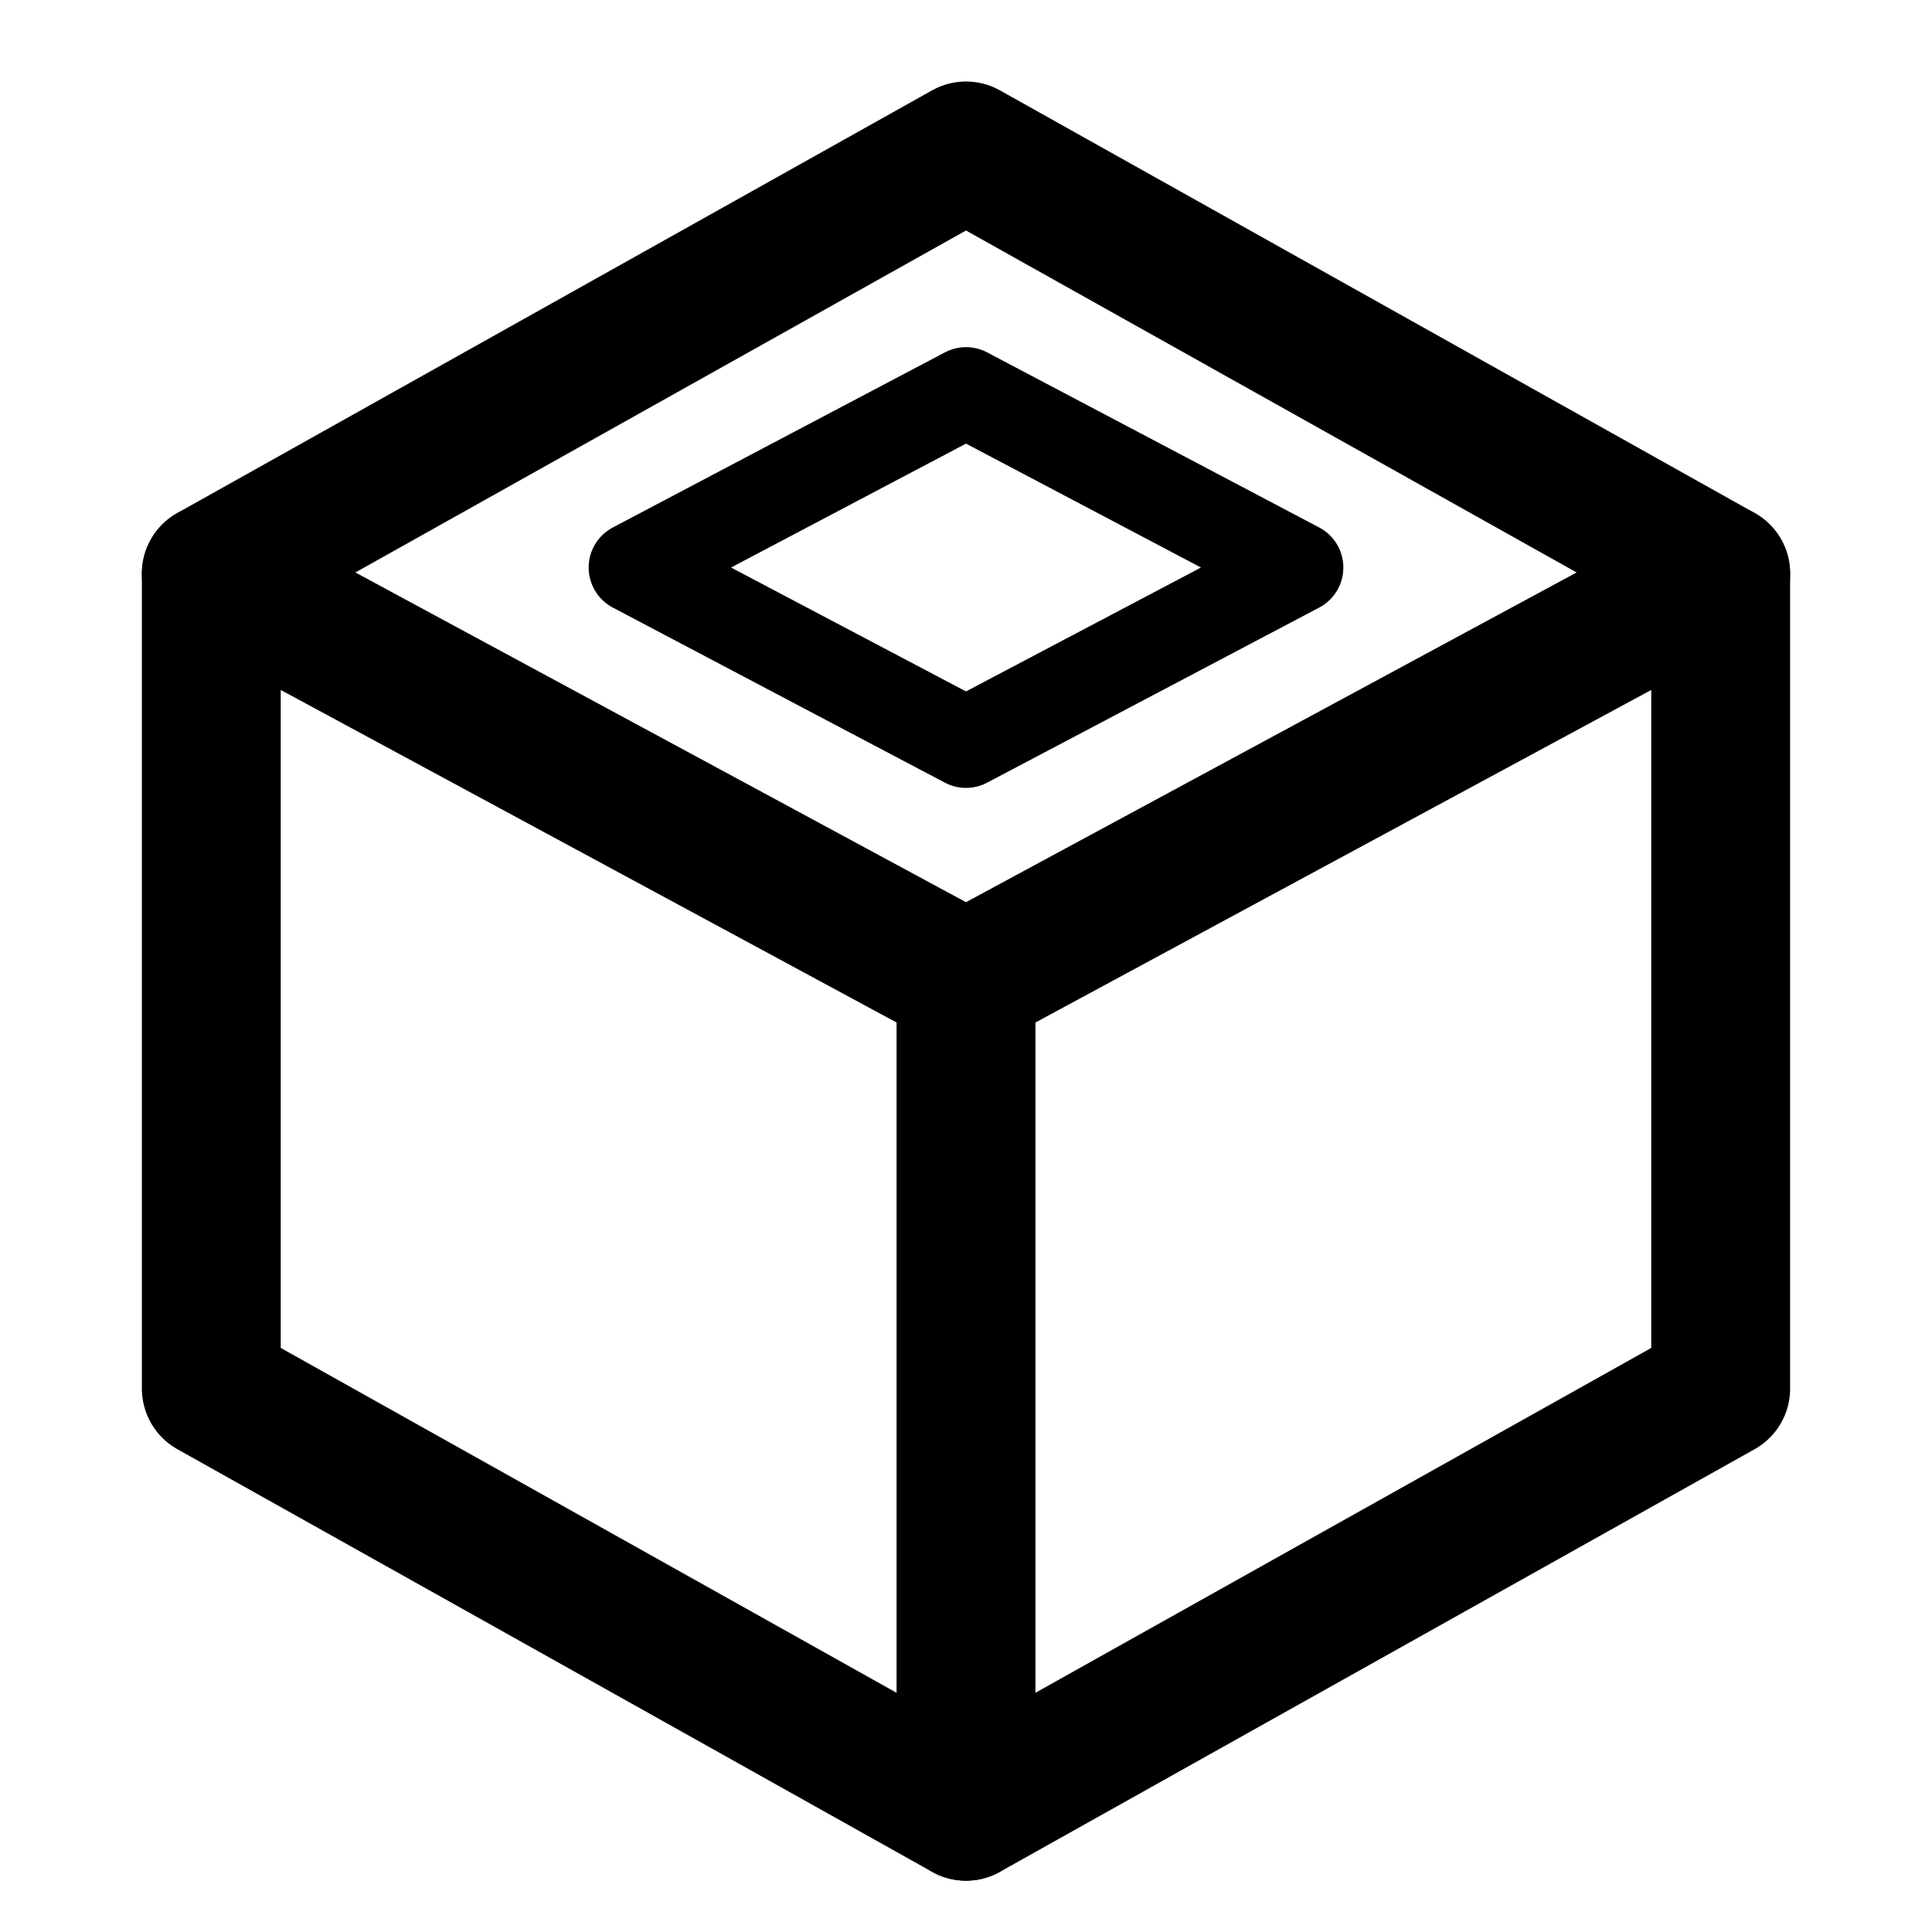
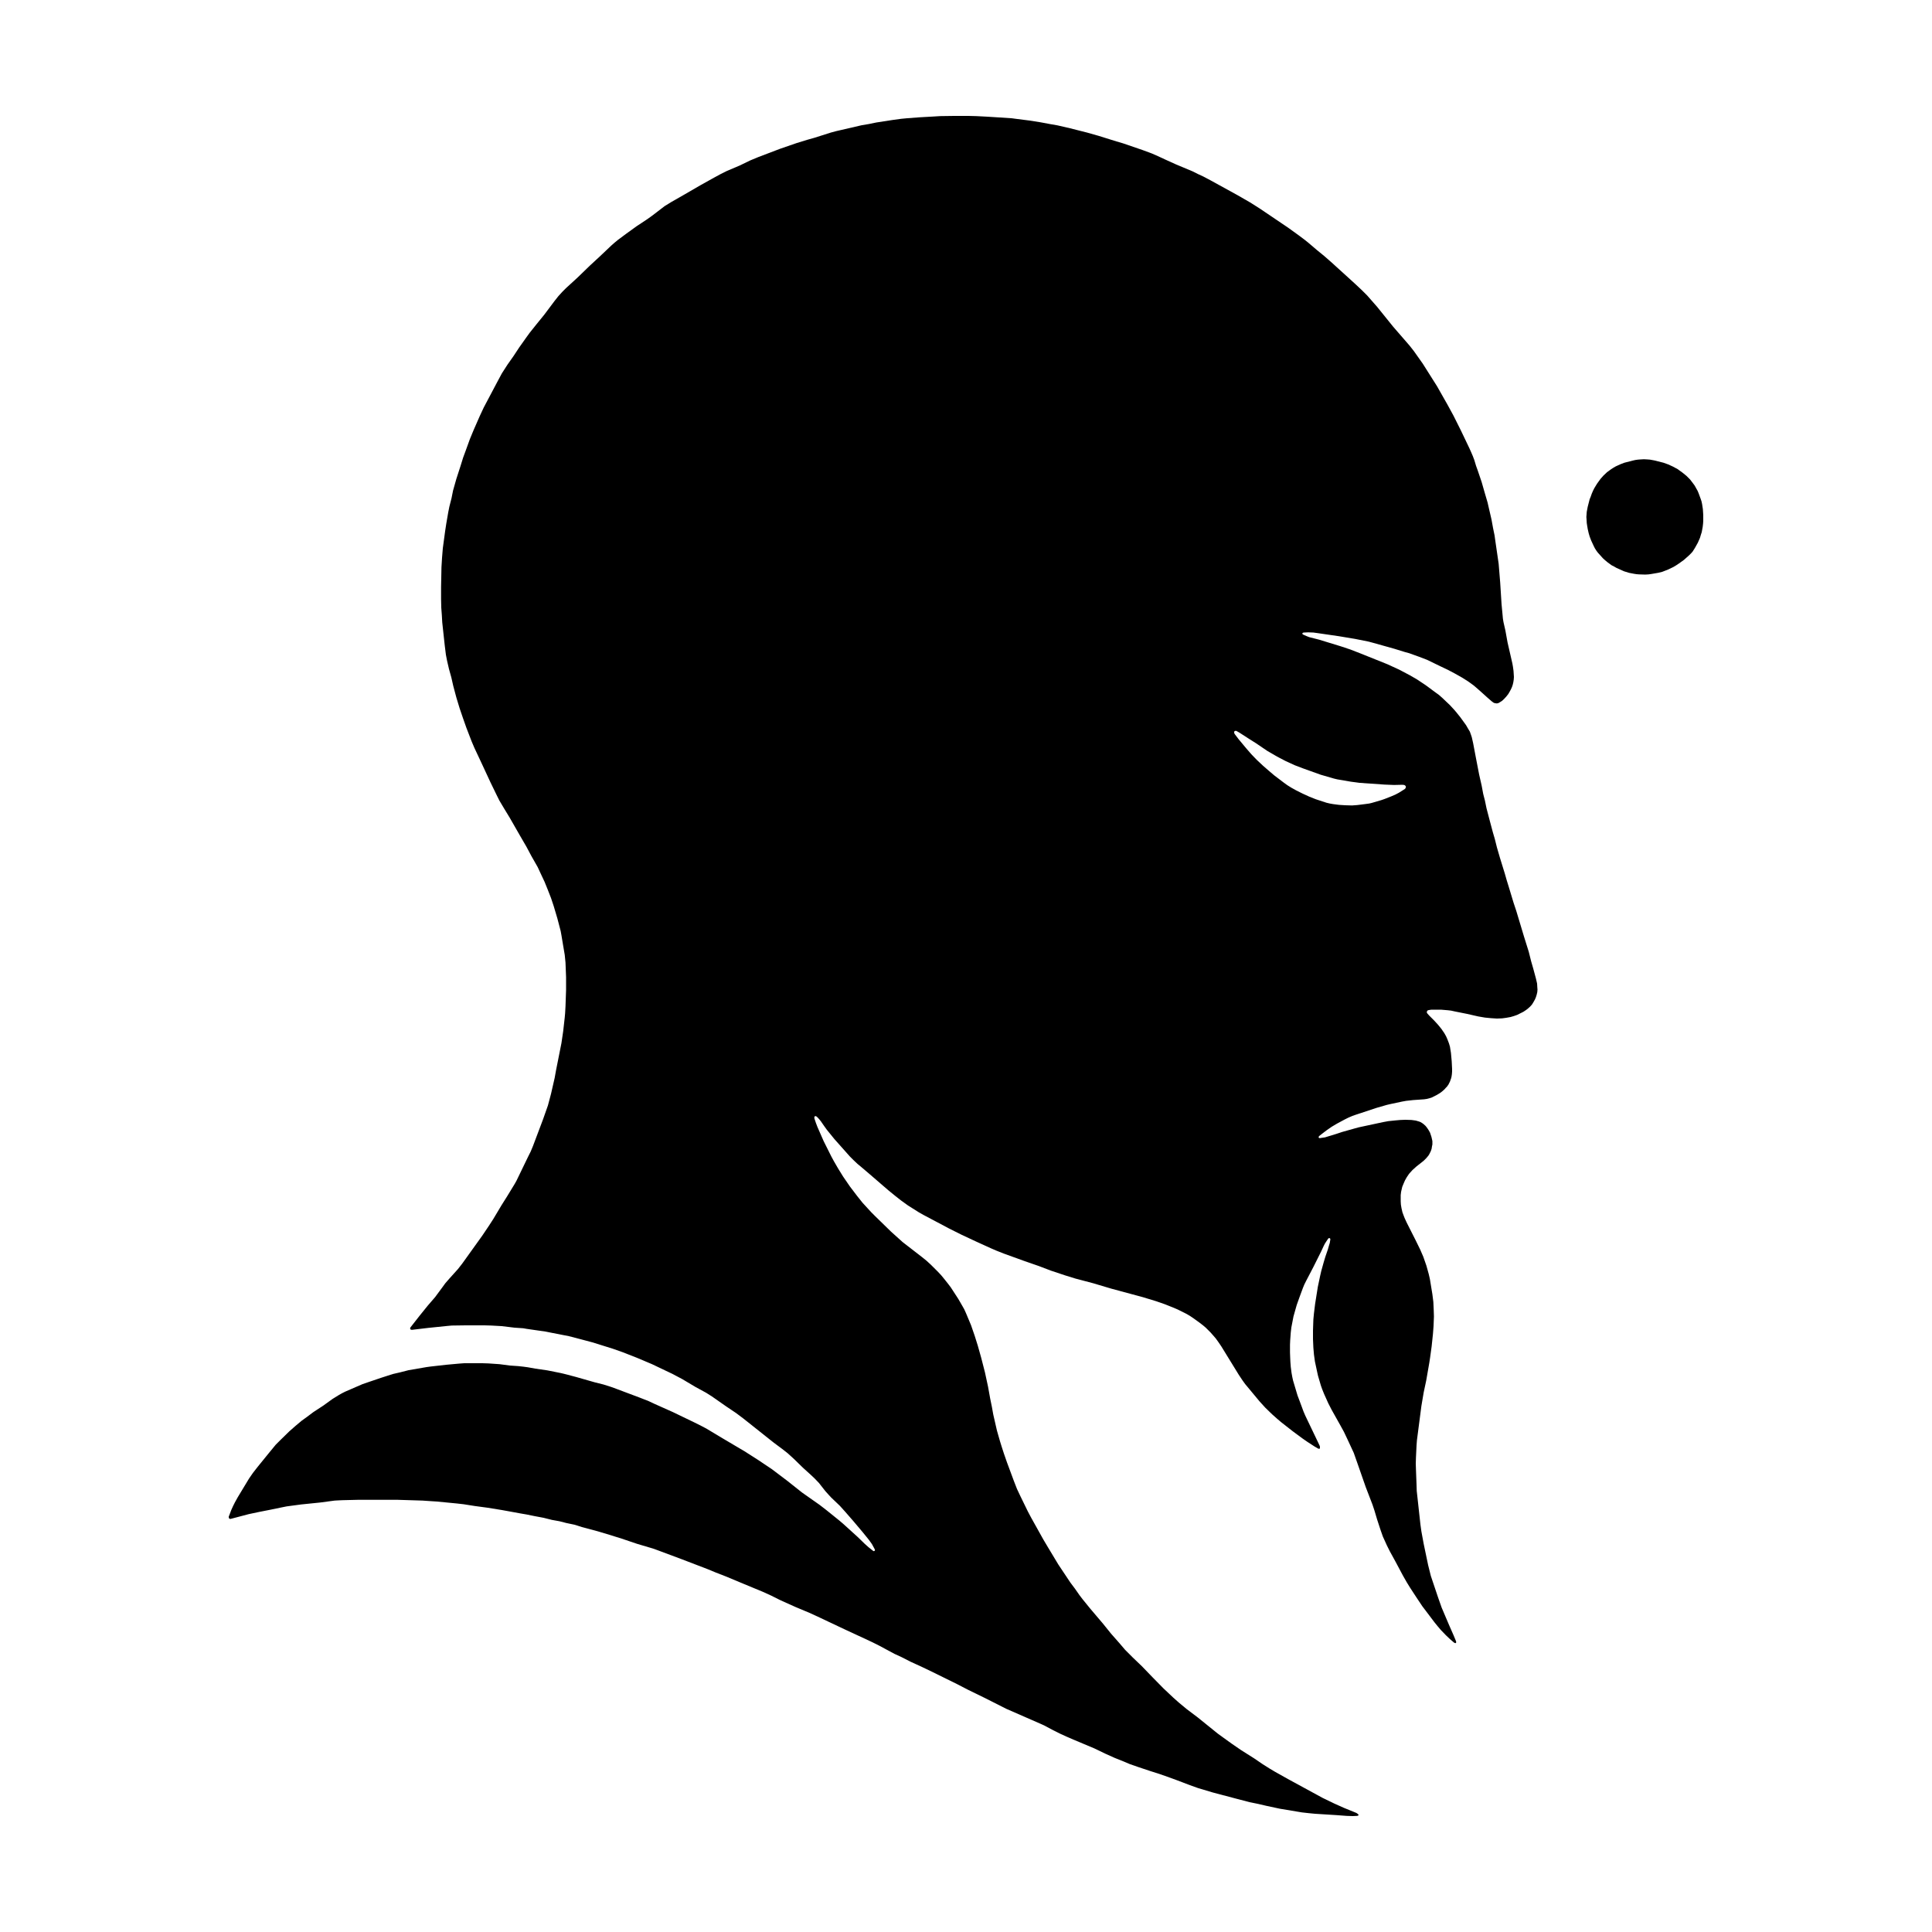
- <svg xmlns="http://www.w3.org/2000/svg" viewBox="0 0 32 32" fill="none" stroke="#000" stroke-linejoin="round" stroke-linecap="round">
-   <g stroke-width="2.3">
-     <path d="M16 2.5 L28.5 9.5 L28.5 23 L16 30 L3.5 23 L3.5 9.5 Z" />
-     <path d="M3.5 9.5 L16 16.25 L28.5 9.5" />
-     <path d="M16 16.25 L16 30" />
-   </g>
-   <path stroke-width="1.5" d="M16 6.5 L21.5 9.4 L16 12.3 L10.5 9.4 Z" />
+ <svg xmlns="http://www.w3.org/2000/svg" viewBox="0 0 100 100">
+   <path fill="#000000" fill-rule="evenodd" d="M48.34 6.03L47.62 6.07L46.95 6.12L46.64 6.15L46.20 6.21L45.36 6.34L44.97 6.42L44.61 6.48L43.53 6.73L43.27 6.79L43.01 6.86L42.16 7.13L41.77 7.24L41.22 7.41L40.38 7.70L39.25 8.13L38.84 8.30L38.28 8.57L37.62 8.85L37.30 9.01L36.95 9.20L36.25 9.59L35.44 10.06L34.74 10.46L34.40 10.67L33.76 11.16L33.51 11.34L32.95 11.71L32.41 12.10L31.98 12.42L31.81 12.56L31.64 12.71L31.06 13.26L30.53 13.75L29.89 14.37L29.30 14.91L29.11 15.10L28.90 15.33L28.71 15.57L28.17 16.29L27.78 16.77L27.42 17.22L27.26 17.44L26.87 17.99L26.58 18.43L26.27 18.87L25.98 19.32L25.77 19.71L25.04 21.09L24.83 21.54L24.51 22.27L24.32 22.73L24.11 23.31L23.97 23.69L23.84 24.11L23.62 24.79L23.45 25.39L23.37 25.79L23.26 26.22L23.20 26.52L23.10 27.10L23.04 27.49L22.92 28.38L22.88 28.87L22.85 29.36L22.84 29.89L22.83 30.38L22.83 31.01L22.84 31.45L22.87 31.85L22.89 32.21L23.02 33.41L23.08 33.89L23.14 34.20L23.24 34.63L23.36 35.06L23.46 35.50L23.62 36.10L23.79 36.66L23.96 37.16L24.14 37.67L24.41 38.37L24.55 38.70L24.93 39.51L25.38 40.48L25.73 41.20L25.85 41.44L26.10 41.86L26.38 42.32L26.89 43.21L27.25 43.83L27.50 44.30L27.83 44.88L27.96 45.16L28.19 45.65L28.34 46.02L28.52 46.48L28.66 46.90L28.85 47.54L29.02 48.19L29.06 48.41L29.14 48.89L29.23 49.42L29.27 49.82L29.30 50.58L29.30 51.24L29.27 52.09L29.25 52.45L29.23 52.67L29.15 53.38L29.06 53.99L28.78 55.40L28.71 55.79L28.52 56.62L28.36 57.22L28.11 57.93L27.59 59.31L27.47 59.60L27.33 59.88L26.73 61.12L26.64 61.28L26.25 61.92L25.96 62.38L25.53 63.10L25.31 63.44L24.96 63.96L23.92 65.41L23.70 65.69L23.25 66.19L23.05 66.42L22.89 66.64L22.52 67.14L22.14 67.58L21.72 68.10L21.36 68.56L21.25 68.70L21.23 68.74L21.23 68.78L21.26 68.82L21.30 68.83L21.34 68.83L22.18 68.73L23.16 68.63L23.38 68.61L24.10 68.60L25.08 68.60L25.43 68.61L25.97 68.64L26.63 68.72L27.08 68.75L27.25 68.78L28.22 68.92L29.19 69.11L29.41 69.15L30.10 69.33L30.70 69.49L31.08 69.61L31.72 69.81L32.23 69.99L32.97 70.28L33.75 70.61L34.40 70.92L34.80 71.11L35.31 71.38L36.00 71.79L36.55 72.09L36.85 72.28L37.58 72.79L38.10 73.14L38.46 73.41L38.70 73.60L39.82 74.49L40.06 74.68L40.49 75.00L40.77 75.22L41.10 75.52L41.55 75.96L41.98 76.35L42.17 76.53L42.39 76.76L42.72 77.18L42.90 77.38L43.02 77.51L43.47 77.94L43.74 78.24L44.15 78.71L44.64 79.29L44.98 79.71L45.13 79.92L45.26 80.16L45.28 80.20L45.29 80.24L45.27 80.27L45.23 80.29L45.19 80.27L44.95 80.08L44.75 79.90L44.40 79.56L44.07 79.26L43.64 78.87L43.44 78.70L42.77 78.16L42.42 77.89L41.51 77.25L40.74 76.64L39.96 76.05L39.26 75.58L38.54 75.12L37.39 74.44L36.59 73.96L36.31 73.81L35.95 73.63L34.83 73.09L33.89 72.67L33.57 72.52L33.11 72.34L31.78 71.84L31.61 71.78L31.23 71.66L30.79 71.55L29.81 71.27L29.20 71.11L29.03 71.07L28.33 70.93L27.71 70.84L27.32 70.77L27.10 70.74L26.83 70.71L26.39 70.68L25.86 70.61L25.28 70.57L24.96 70.56L24.52 70.56L24.03 70.56L23.76 70.58L23.10 70.64L22.30 70.73L22.08 70.76L21.15 70.92L20.72 71.03L20.33 71.12L19.74 71.31L19.15 71.51L18.77 71.64L18.40 71.80L17.87 72.03L17.71 72.11L17.55 72.20L17.21 72.41L16.74 72.75L16.22 73.09L15.90 73.33L15.61 73.54L15.30 73.80L14.97 74.09L14.52 74.53L14.27 74.78L13.90 75.23L13.34 75.92L13.09 76.24L12.89 76.53L12.31 77.49L12.16 77.76L12.06 77.96L11.97 78.16L11.86 78.45L11.84 78.49L11.84 78.54L11.85 78.58L11.88 78.61L11.93 78.62L12.88 78.37L13.40 78.26L14.01 78.14L14.54 78.03L14.84 77.97L15.59 77.87L16.57 77.77L17.32 77.67L17.50 77.66L17.72 77.65L18.52 77.63L19.82 77.63L20.58 77.63L21.87 77.67L22.31 77.70L22.62 77.72L23.65 77.82L24.00 77.86L24.57 77.95L25.24 78.04L25.98 78.16L26.42 78.24L26.91 78.33L27.26 78.39L27.65 78.47L28.13 78.56L28.57 78.67L28.96 78.74L29.31 78.83L29.74 78.92L30.12 79.04L30.94 79.26L31.54 79.44L32.18 79.64L32.98 79.91L33.79 80.15L33.96 80.21L35.30 80.71L36.63 81.22L37.04 81.39L37.58 81.60L38.49 81.98L39.48 82.39L39.92 82.59L40.36 82.81L40.60 82.92L41.18 83.18L41.92 83.49L42.44 83.73L42.84 83.92L43.73 84.34L44.42 84.66L45.15 85.00L45.51 85.18L46.29 85.60L46.66 85.77L47.13 86.01L47.74 86.29L48.22 86.52L49.54 87.17L50.10 87.46L50.94 87.87L52.09 88.45L53.85 89.22L54.05 89.31L54.52 89.56L54.88 89.74L55.21 89.89L55.58 90.05L56.65 90.50L57.21 90.77L57.70 90.99L58.15 91.17L58.48 91.31L58.94 91.47L59.54 91.67L59.92 91.79L60.30 91.92L60.88 92.13L61.59 92.40L62.01 92.55L62.78 92.78L63.99 93.10L64.68 93.28L65.12 93.37L65.55 93.47L66.25 93.62L67.39 93.81L67.75 93.85L68.06 93.88L69.17 93.95L69.70 93.99L70.02 94.00L70.24 93.99L70.28 93.98L70.32 93.96L70.31 93.92L70.28 93.89L70.21 93.84L70.09 93.79L69.55 93.57L69.06 93.35L68.46 93.06L66.66 92.08L66.00 91.71L65.73 91.55L65.35 91.31L64.91 91.01L64.23 90.58L63.75 90.25L63.32 89.94L63.03 89.73L61.99 88.89L61.42 88.46L61.01 88.12L60.74 87.88L60.22 87.39L59.66 86.82L59.10 86.24L58.62 85.78L58.43 85.59L58.24 85.40L57.95 85.06L57.51 84.56L57.09 84.04L56.42 83.25L56.03 82.77L55.87 82.56L55.64 82.23L55.40 81.91L54.98 81.28L54.78 80.98L54.25 80.10L54.00 79.68L53.37 78.55L53.20 78.23L52.81 77.43L52.64 77.07L52.48 76.66L52.12 75.69L51.96 75.23L51.85 74.89L51.76 74.60L51.60 74.04L51.41 73.21L51.34 72.82L51.25 72.38L51.14 71.77L50.98 71.03L50.79 70.29L50.61 69.65L50.45 69.14L50.26 68.59L50.00 67.97L49.91 67.77L49.82 67.61L49.60 67.23L49.21 66.63L49.05 66.42L48.85 66.17L48.71 66.00L48.56 65.84L48.18 65.46L47.95 65.25L47.74 65.08L46.72 64.29L46.52 64.11L46.12 63.75L45.29 62.94L45.10 62.75L44.65 62.26L44.37 61.91L43.99 61.41L43.64 60.90L43.38 60.48L43.16 60.10L43.03 59.86L42.63 59.06L42.31 58.33L42.23 58.12L42.16 57.91L42.15 57.87L42.15 57.82L42.17 57.78L42.21 57.77L42.25 57.78L42.32 57.84L42.41 57.94L42.49 58.04L42.67 58.30L42.80 58.48L43.19 58.96L43.99 59.86L44.18 60.05L44.38 60.24L44.55 60.38L45.02 60.78L45.97 61.60L46.35 61.91L46.63 62.13L46.99 62.39L47.56 62.75L47.79 62.88L49.13 63.59L49.77 63.91L50.54 64.27L51.31 64.62L51.59 64.74L51.97 64.89L53.02 65.27L53.77 65.53L54.40 65.77L55.12 66.01L55.67 66.18L56.58 66.42L57.52 66.70L59.15 67.14L59.84 67.35L60.30 67.51L60.75 67.69L60.96 67.78L61.20 67.90L61.40 68.00L61.59 68.11L61.81 68.26L62.10 68.47L62.28 68.61L62.41 68.72L62.66 68.97L62.81 69.14L62.93 69.28L63.06 69.46L63.21 69.68L64.12 71.16L64.32 71.46L64.45 71.64L64.65 71.88L65.19 72.53L65.49 72.86L65.84 73.20L66.11 73.44L66.31 73.61L66.91 74.08L67.41 74.45L67.67 74.63L68.04 74.87L68.23 74.98L68.28 74.99L68.32 74.97L68.32 74.92L68.32 74.88L68.31 74.84L68.23 74.67L67.56 73.27L67.47 73.06L67.27 72.52L67.16 72.23L66.93 71.46L66.89 71.28L66.85 71.06L66.81 70.75L66.79 70.49L66.78 70.27L66.77 70.00L66.77 69.60L66.78 69.37L66.81 68.97L66.84 68.71L66.90 68.40L66.95 68.14L67.06 67.75L67.12 67.54L67.27 67.12L67.44 66.66L67.51 66.49L67.61 66.29L67.98 65.58L68.38 64.78L68.51 64.50L68.57 64.38L68.64 64.27L68.74 64.12L68.77 64.09L68.81 64.08L68.85 64.11L68.86 64.16L68.85 64.20L68.83 64.33L68.79 64.46L68.73 64.67L68.60 65.05L68.51 65.35L68.39 65.78L68.33 66.04L68.21 66.61L68.07 67.49L68.01 67.98L67.98 68.29L67.96 68.87L67.96 69.31L67.98 69.76L68.01 70.11L68.06 70.47L68.18 71.03L68.22 71.21L68.37 71.72L68.43 71.89L68.53 72.14L68.75 72.63L68.93 72.98L69.39 73.80L69.56 74.11L69.75 74.51L70.07 75.20L70.25 75.71L70.69 76.97L71.04 77.88L71.14 78.18L71.28 78.65L71.46 79.20L71.58 79.54L71.69 79.78L71.78 79.98L71.94 80.30L72.22 80.81L72.62 81.56L72.82 81.91L72.98 82.17L73.30 82.66L73.62 83.14L73.81 83.39L74.24 83.96L74.41 84.17L74.58 84.37L74.83 84.63L75.05 84.84L75.26 85.02L75.30 85.04L75.34 85.05L75.37 85.02L75.37 84.98L75.36 84.94L75.24 84.65L74.99 84.08L74.62 83.21L74.43 82.67L74.06 81.57L73.92 81.01L73.69 79.91L73.57 79.26L73.52 78.90L73.37 77.53L73.33 77.17L73.32 76.86L73.29 76.06L73.28 75.75L73.29 75.44L73.32 74.81L73.34 74.55L73.57 72.78L73.69 72.07L73.82 71.46L73.98 70.54L74.02 70.28L74.10 69.70L74.17 69.04L74.20 68.64L74.22 68.14L74.21 67.83L74.20 67.61L74.19 67.39L74.14 66.99L74.01 66.20L73.95 65.94L73.83 65.51L73.67 65.05L73.51 64.68L73.27 64.19L72.81 63.28L72.70 63.04L72.65 62.91L72.59 62.75L72.54 62.53L72.51 62.35L72.50 62.18L72.50 62.00L72.50 61.86L72.52 61.69L72.55 61.56L72.58 61.43L72.65 61.26L72.72 61.10L72.81 60.94L72.93 60.76L73.02 60.66L73.11 60.56L73.31 60.38L73.69 60.08L73.82 59.95L73.93 59.82L73.98 59.74L74.02 59.66L74.06 59.58L74.10 59.46L74.12 59.33L74.14 59.24L74.14 59.15L74.14 59.06L74.12 58.97L74.09 58.84L74.05 58.72L74.02 58.63L73.96 58.52L73.91 58.44L73.83 58.33L73.78 58.27L73.68 58.18L73.61 58.13L73.53 58.08L73.45 58.05L73.28 58.00L73.06 57.97L72.74 57.96L72.48 57.97L72.25 57.99L71.86 58.03L71.59 58.08L70.33 58.35L70.11 58.41L69.47 58.59L69.17 58.69L68.58 58.87L68.44 58.89L68.31 58.91L68.27 58.90L68.25 58.87L68.26 58.83L68.28 58.80L68.46 58.66L68.67 58.50L68.93 58.32L69.20 58.16L69.59 57.95L69.79 57.85L70.00 57.76L70.20 57.69L71.26 57.34L71.78 57.19L71.95 57.15L72.56 57.02L72.78 56.98L73.14 56.94L73.71 56.90L73.85 56.88L73.97 56.85L74.10 56.81L74.22 56.75L74.34 56.69L74.46 56.62L74.57 56.55L74.67 56.47L74.77 56.38L74.83 56.31L74.89 56.25L74.97 56.14L75.05 55.98L75.11 55.81L75.13 55.73L75.15 55.60L75.16 55.46L75.16 55.33L75.14 54.93L75.10 54.49L75.07 54.31L75.05 54.18L75.00 54.01L74.92 53.80L74.85 53.64L74.76 53.48L74.61 53.26L74.44 53.05L74.23 52.82L73.98 52.57L73.89 52.47L73.86 52.43L73.85 52.39L73.86 52.35L73.88 52.31L73.92 52.29L73.96 52.28L74.09 52.26L74.27 52.26L74.58 52.26L74.94 52.29L75.11 52.31L75.29 52.35L75.59 52.41L75.94 52.48L76.51 52.61L76.86 52.67L77.17 52.70L77.48 52.72L77.75 52.71L77.97 52.68L78.19 52.64L78.36 52.59L78.53 52.53L78.69 52.45L78.85 52.37L79.00 52.27L79.10 52.19L79.20 52.10L79.29 52.00L79.36 51.89L79.45 51.73L79.50 51.61L79.54 51.48L79.57 51.35L79.58 51.22L79.57 51.09L79.56 50.91L79.53 50.78L79.50 50.65L79.36 50.13L79.25 49.75L79.13 49.27L78.88 48.47L78.48 47.14L78.34 46.72L78.08 45.86L77.99 45.57L77.89 45.22L77.64 44.41L77.48 43.86L77.37 43.42L77.27 43.08L77.11 42.48L76.94 41.83L76.86 41.44L76.77 41.09L76.69 40.66L76.56 40.09L76.39 39.21L76.25 38.47L76.18 38.16L76.14 38.04L76.08 37.87L75.99 37.72L75.88 37.53L75.59 37.13L75.39 36.88L75.28 36.75L75.04 36.49L74.65 36.12L74.48 35.97L74.30 35.84L73.80 35.47L73.35 35.17L72.97 34.95L72.42 34.66L71.81 34.38L70.44 33.83L69.90 33.62L69.39 33.45L68.28 33.11L67.77 32.98L67.64 32.93L67.48 32.86L67.44 32.84L67.41 32.81L67.41 32.78L67.44 32.75L67.49 32.74L67.71 32.73L67.98 32.74L68.20 32.77L68.82 32.86L69.30 32.93L70.14 33.07L70.84 33.21L71.10 33.28L72.17 33.58L72.72 33.75L72.94 33.81L73.44 33.99L73.65 34.07L73.86 34.15L74.54 34.48L74.94 34.67L75.30 34.86L75.69 35.08L75.99 35.27L76.28 35.48L76.58 35.74L76.98 36.10L77.21 36.30L77.32 36.38L77.40 36.40L77.48 36.41L77.56 36.39L77.63 36.35L77.74 36.28L77.84 36.19L77.96 36.06L78.07 35.92L78.14 35.80L78.20 35.69L78.26 35.56L78.30 35.44L78.33 35.31L78.35 35.18L78.36 35.04L78.34 34.73L78.31 34.51L78.28 34.34L78.03 33.25L77.92 32.64L77.82 32.20L77.79 32.02L77.77 31.80L77.72 31.27L77.65 30.16L77.57 29.18L77.39 27.94L77.36 27.72L77.28 27.33L77.20 26.89L77.04 26.20L77.00 26.02L76.85 25.51L76.69 24.95L76.49 24.36L76.40 24.11L76.31 23.81L76.23 23.60L76.14 23.39L76.05 23.19L75.61 22.27L75.23 21.51L74.93 20.96L74.38 19.99L73.64 18.82L73.18 18.17L72.96 17.89L72.11 16.91L71.27 15.87L70.77 15.30L70.49 15.02L70.16 14.71L69.60 14.20L69.17 13.81L68.94 13.60L68.54 13.25L68.16 12.94L67.75 12.59L67.54 12.42L67.22 12.18L66.68 11.79L65.94 11.29L65.20 10.79L64.71 10.48L64.05 10.10L62.65 9.33L62.29 9.14L62.01 9.01L61.73 8.87L60.87 8.51L60.34 8.27L59.93 8.08L59.61 7.94L59.15 7.77L58.13 7.42L57.79 7.32L57.50 7.23L56.86 7.03L56.26 6.86L55.39 6.64L54.74 6.49L54.34 6.42L53.86 6.33L53.29 6.24L52.58 6.15L52.36 6.12L51.11 6.04L50.53 6.01L50.13 6.00L49.38 6.00L48.66 6.01ZM84.78 23.79L84.64 23.81L84.51 23.84L84.08 23.95L83.87 24.03L83.63 24.14L83.51 24.21L83.40 24.28L83.18 24.44L82.99 24.62L82.84 24.79L82.66 25.04L82.52 25.27L82.46 25.39L82.39 25.55L82.33 25.72L82.28 25.84L82.18 26.23L82.13 26.49L82.12 26.63L82.11 26.76L82.12 26.89L82.13 27.07L82.15 27.20L82.18 27.38L82.23 27.60L82.28 27.77L82.36 27.98L82.49 28.26L82.55 28.38L82.62 28.49L82.70 28.60L82.79 28.70L82.97 28.90L83.07 28.99L83.20 29.10L83.42 29.26L83.54 29.32L83.66 29.39L84.06 29.57L84.19 29.61L84.32 29.65L84.58 29.70L84.71 29.72L84.84 29.73L85.16 29.74L85.33 29.73L85.47 29.71L85.82 29.65L86.03 29.60L86.16 29.55L86.36 29.47L86.61 29.35L86.76 29.26L86.91 29.16L87.16 28.98L87.43 28.74L87.52 28.65L87.61 28.55L87.73 28.36L87.88 28.09L87.99 27.84L88.04 27.67L88.08 27.55L88.13 27.28L88.15 27.11L88.16 26.97L88.16 26.66L88.14 26.35L88.10 26.09L88.07 25.95L88.03 25.83L87.92 25.53L87.87 25.41L87.78 25.25L87.72 25.14L87.64 25.03L87.48 24.82L87.29 24.63L87.08 24.46L86.83 24.28L86.59 24.15L86.35 24.04L86.10 23.95L85.62 23.83L85.40 23.79L85.27 23.78L85.09 23.77L84.91 23.78ZM63.90 37.84L63.95 37.83L63.99 37.83L64.15 37.92L64.63 38.23L65.01 38.47L65.60 38.87L66.10 39.16L66.54 39.39L66.78 39.50L67.02 39.61L67.44 39.77L68.36 40.10L68.88 40.25L69.05 40.30L69.22 40.34L69.92 40.46L70.15 40.49L70.37 40.52L71.66 40.61L72.15 40.63L72.59 40.62L72.68 40.63L72.72 40.65L72.75 40.68L72.77 40.72L72.76 40.77L72.74 40.81L72.71 40.84L72.60 40.91L72.41 41.03L72.22 41.13L72.01 41.22L71.68 41.35L71.51 41.41L71.00 41.56L70.87 41.59L70.65 41.62L70.25 41.67L69.98 41.69L69.63 41.68L69.31 41.66L69.00 41.62L68.83 41.59L68.66 41.55L68.11 41.37L67.78 41.24L67.41 41.07L67.09 40.91L66.82 40.76L66.63 40.64L66.45 40.51L65.95 40.13L65.68 39.90L65.38 39.64L65.05 39.33L64.77 39.04L64.51 38.74L64.11 38.26L63.92 38.01L63.90 37.98L63.88 37.93L63.88 37.89Z" />
</svg>
